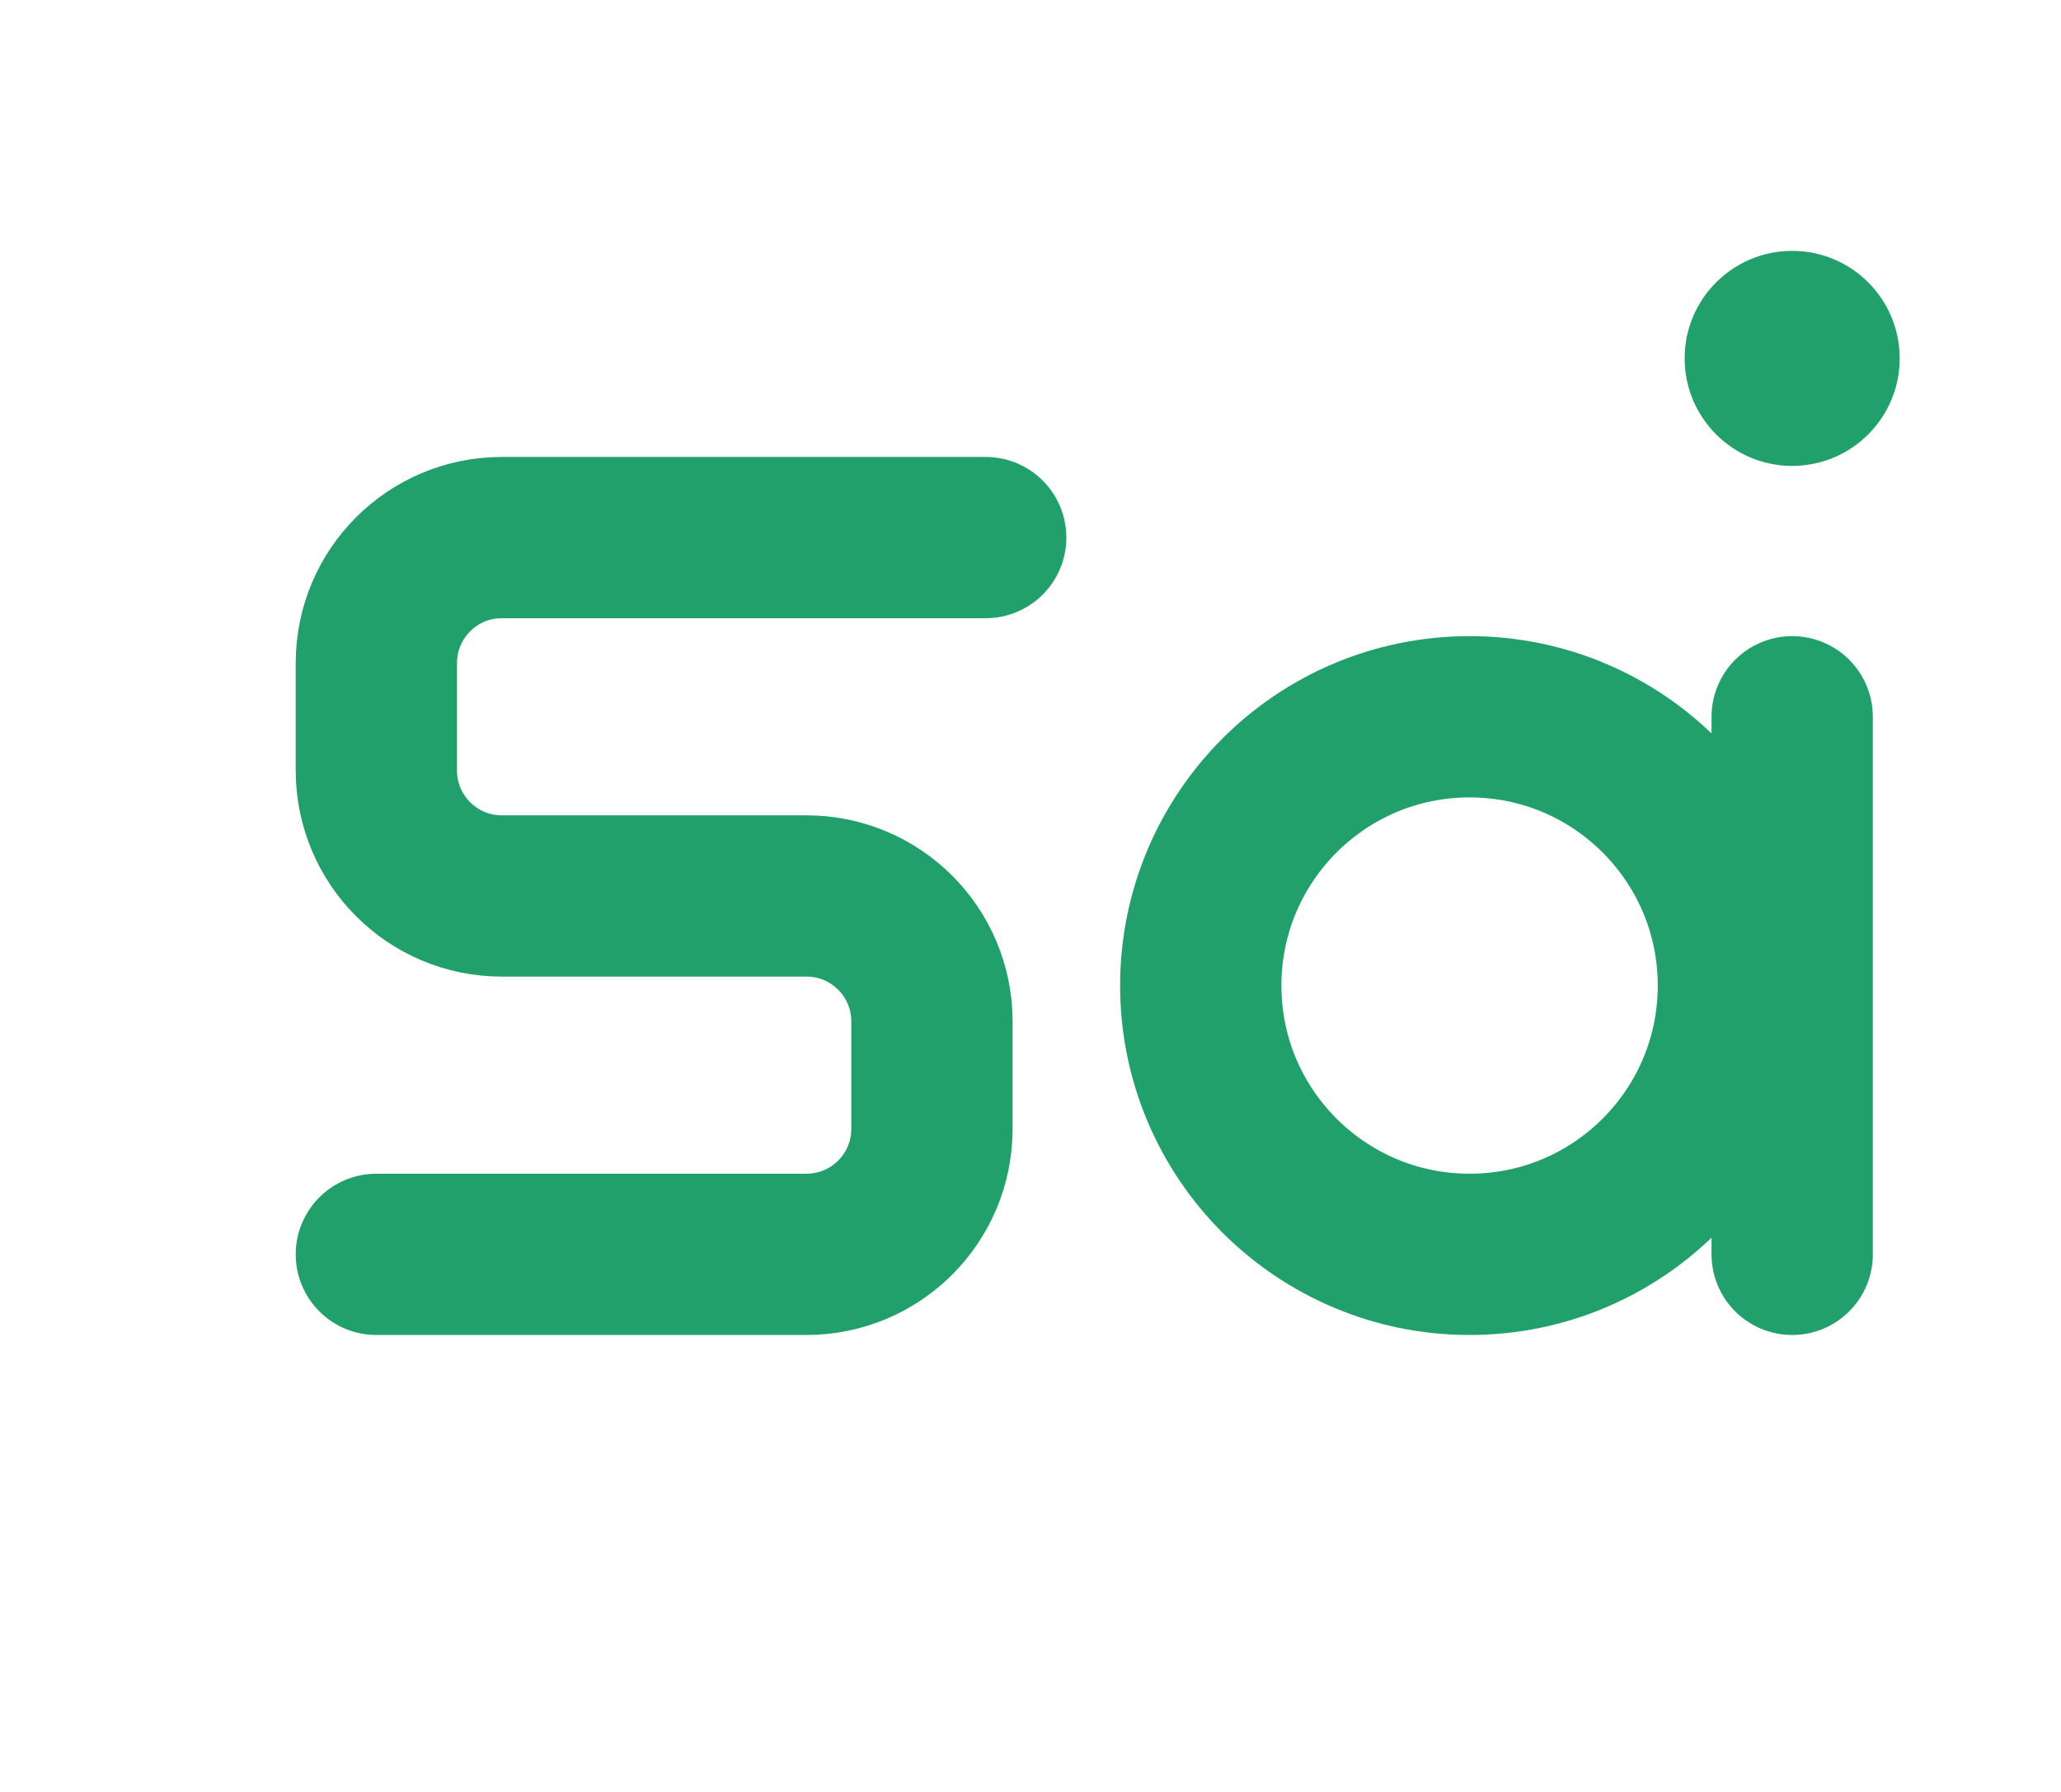
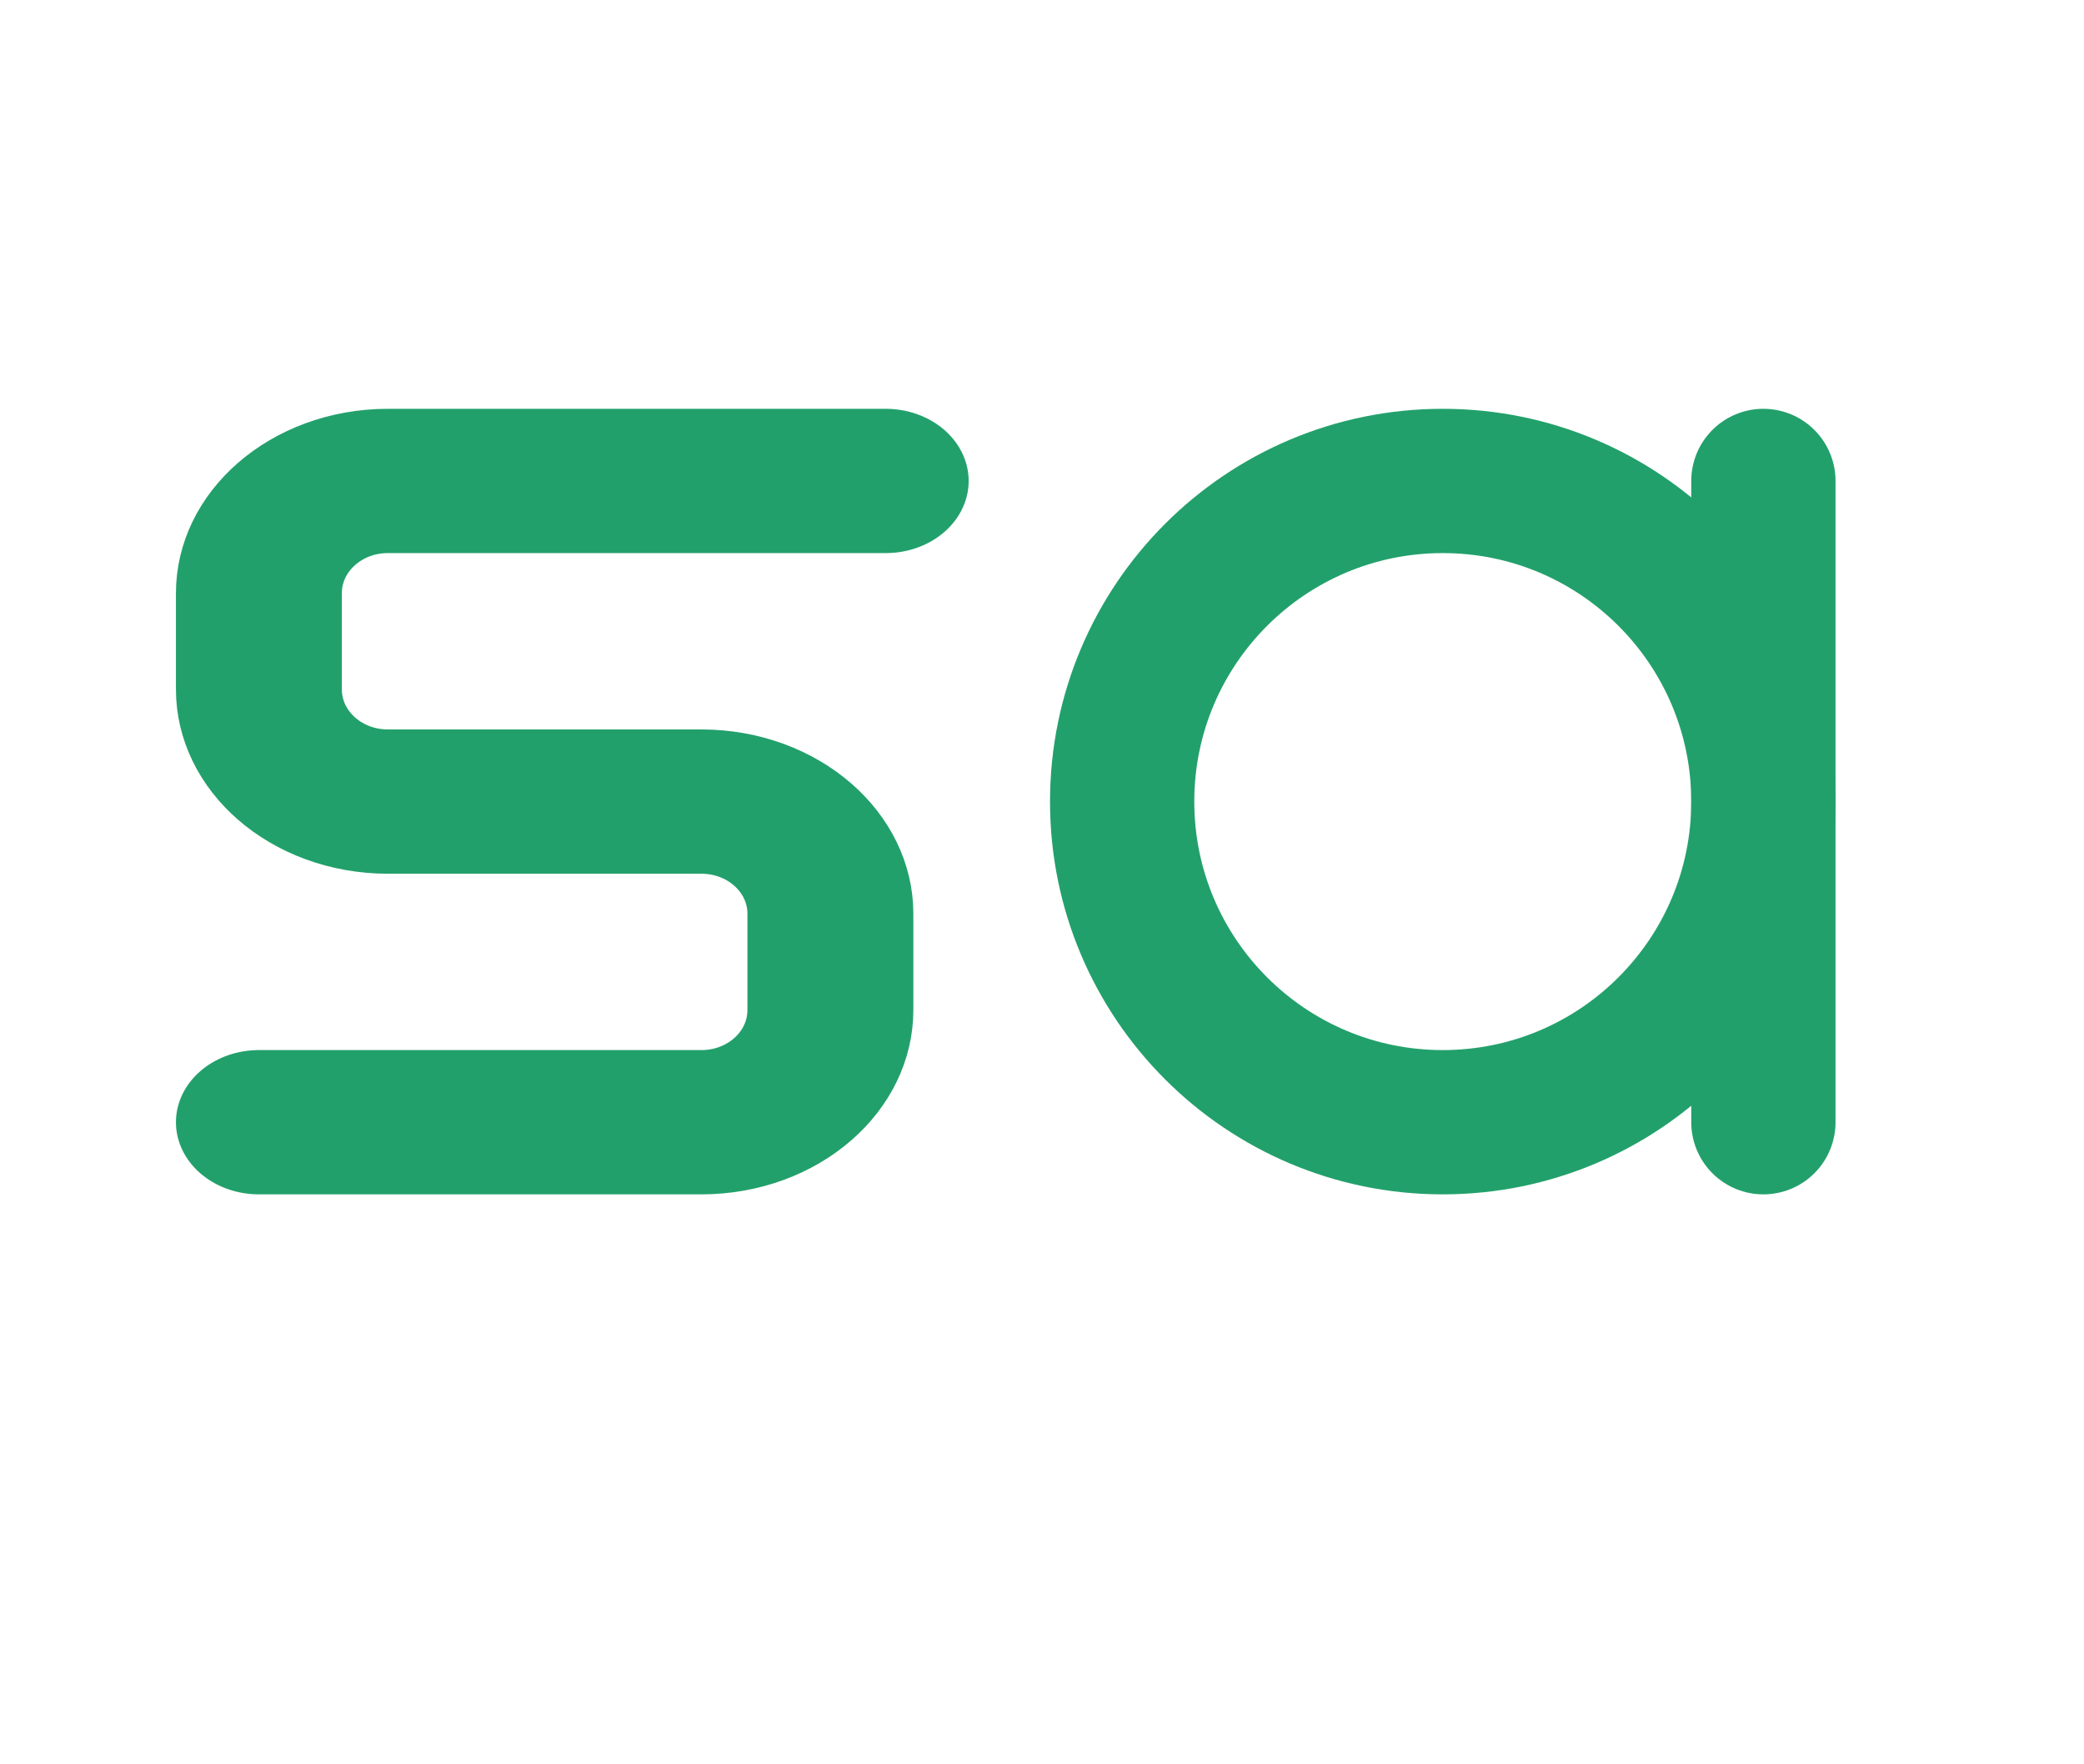
- <svg xmlns="http://www.w3.org/2000/svg" viewBox="0 0 115 100">
+ <svg xmlns="http://www.w3.org/2000/svg" viewBox="0 0 130 110">
  <g stroke-linecap="round" stroke-linejoin="round" fill="none">
-     <path d="M 55 30 H 28 A 7 7 0 0 0 21 37 V 43 A 7 7 0 0 0 28 50 H 45 A 7 7 0 0 1 52 57 V 63 A 7 7 0 0 1 45 70 H 21" stroke="#22A06B" stroke-width="9" />
-     <circle cx="82" cy="55" r="15" stroke="#22A06B" stroke-width="9" />
-     <path d="M 100 40 V 70" stroke="#22A06B" stroke-width="9" />
-     <circle cx="100" cy="20" r="6" fill="#22A06B" stroke="none" />
+     <g transform="translate(-8,0) scale(1.15,1)">
+       <path d="M 55 30 H 28 A 7 7 0 0 0 21 37 V 43 A 7 7 0 0 0 28 50 H 45 A 7 7 0 0 1 52 57 V 63 A 7 7 0 0 1 45 70 H 21" stroke="#22A06B" stroke-width="9" />
+     </g>
+     <circle cx="90" cy="50" r="20" stroke="#22A06B" stroke-width="9" />
+     <path d="M 110 30 V 70" stroke="#22A06B" stroke-width="9" />
  </g>
</svg>
